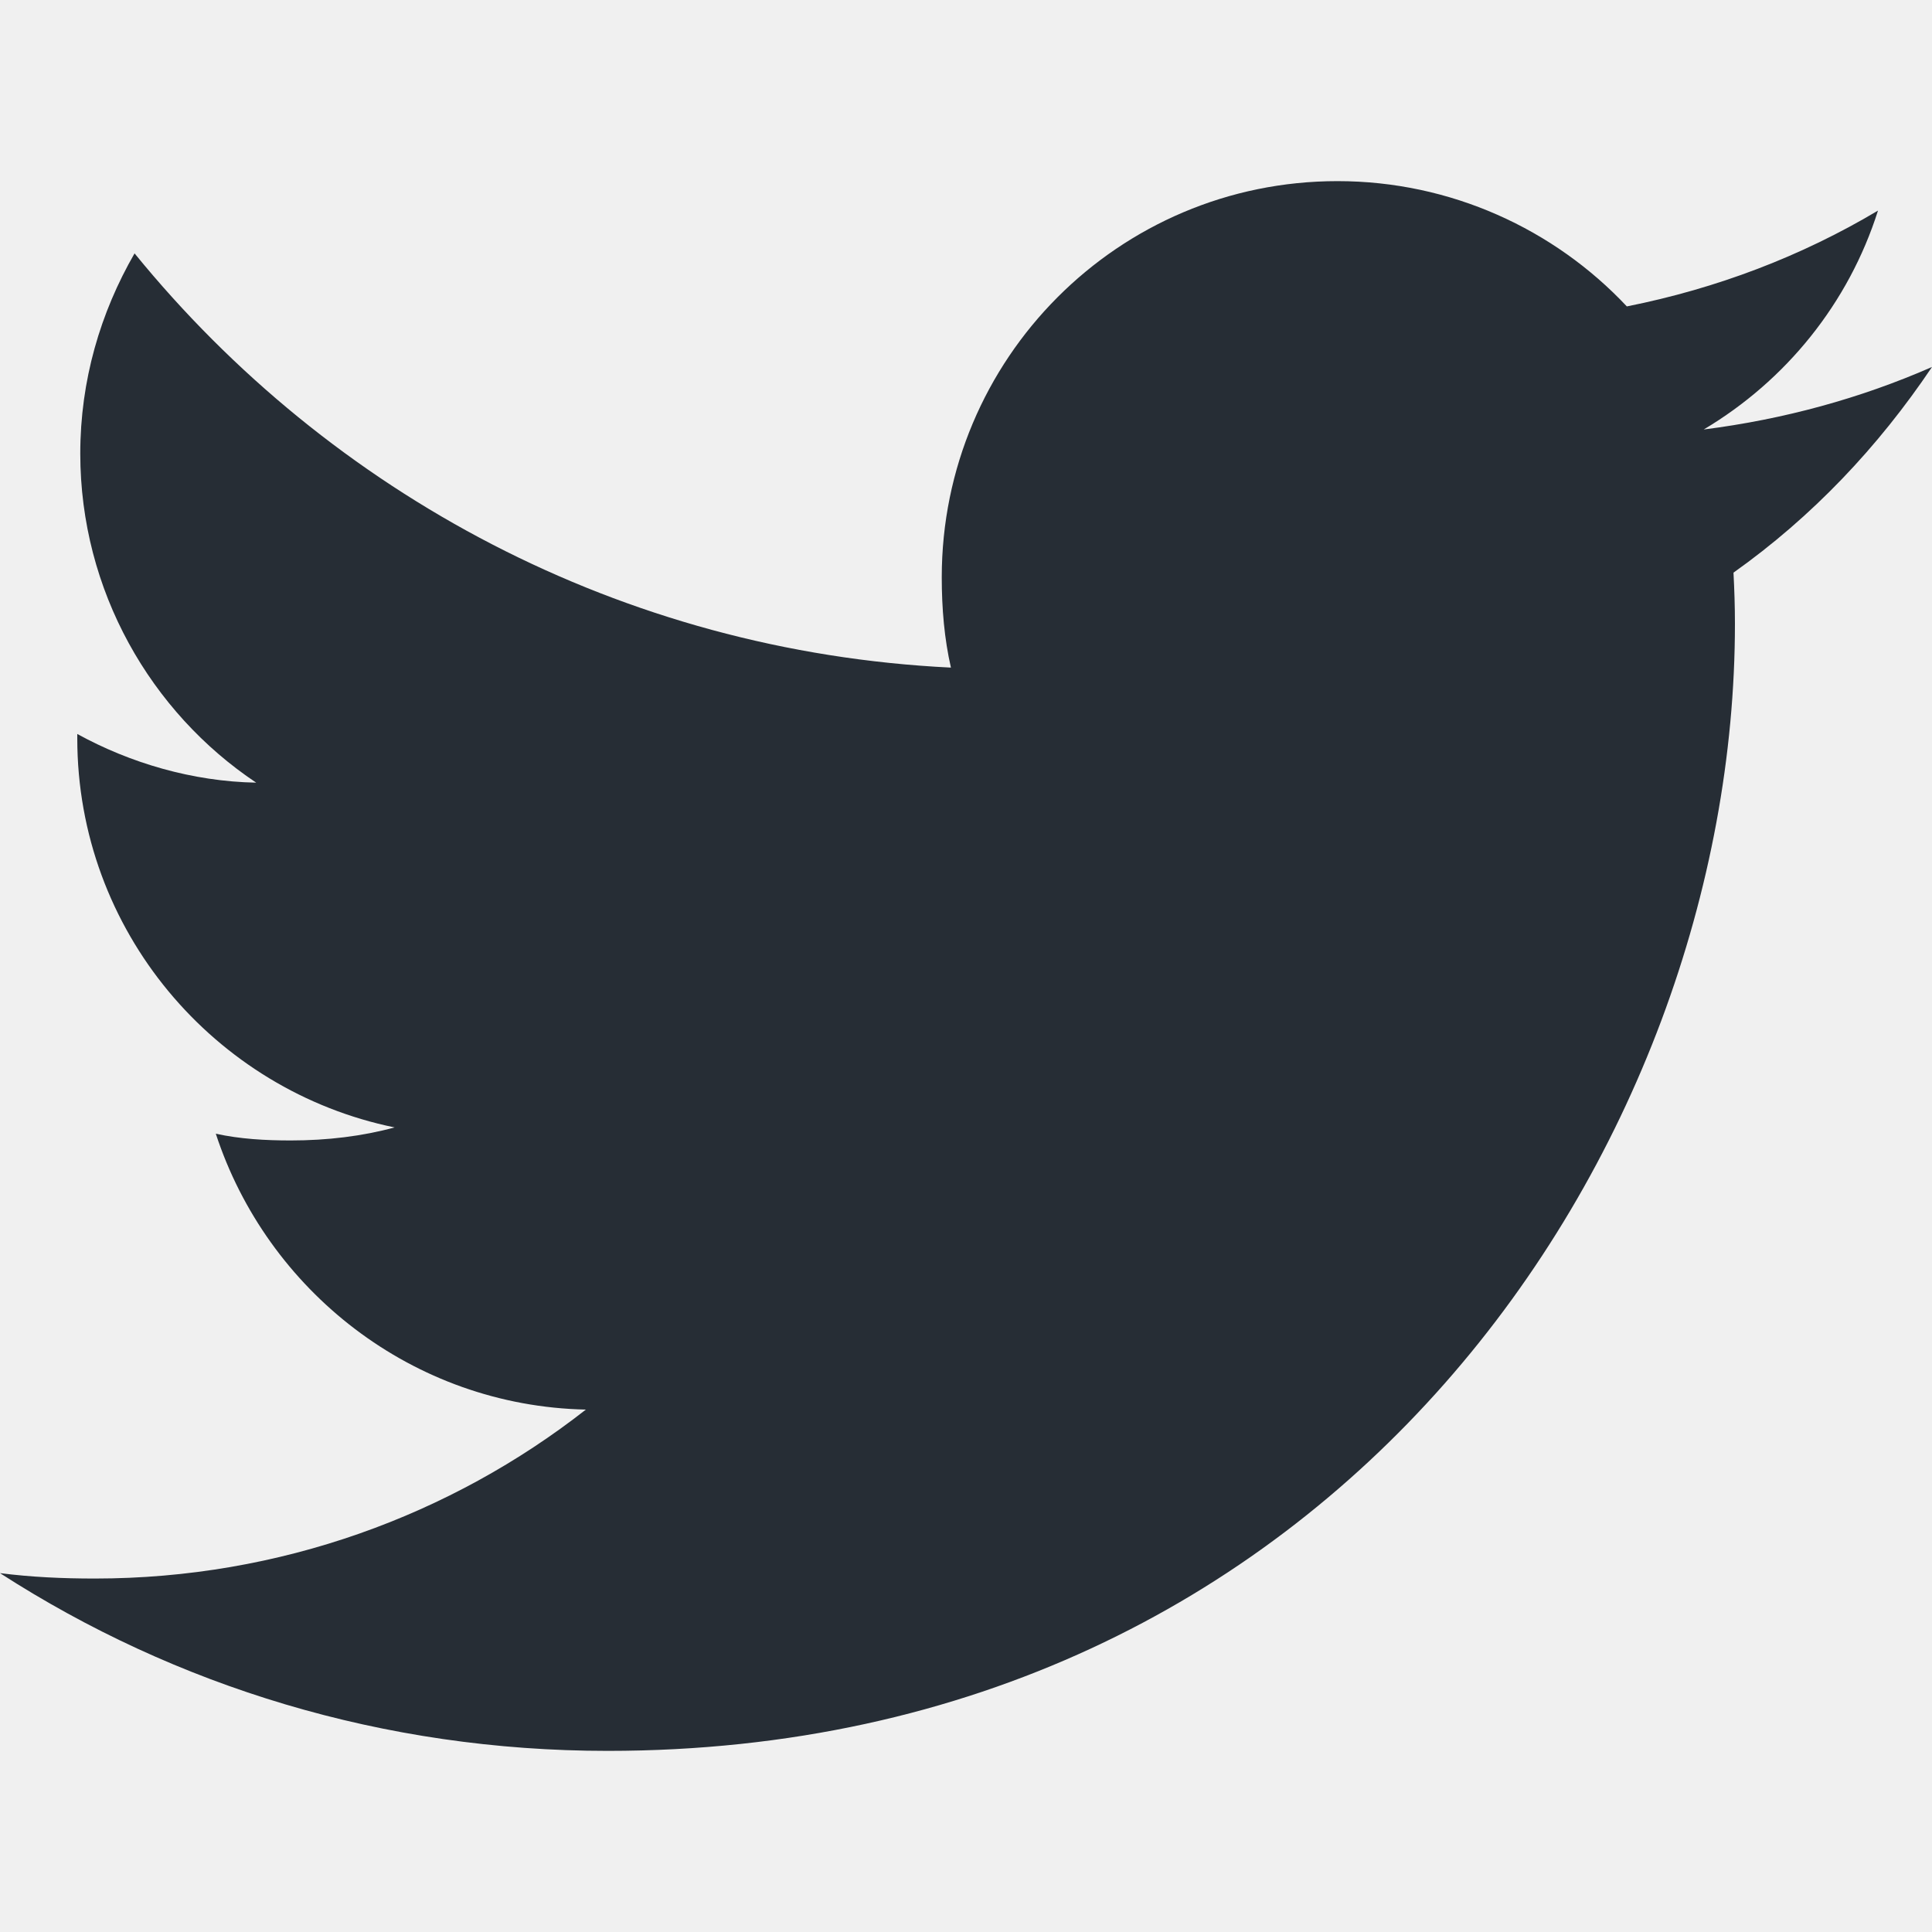
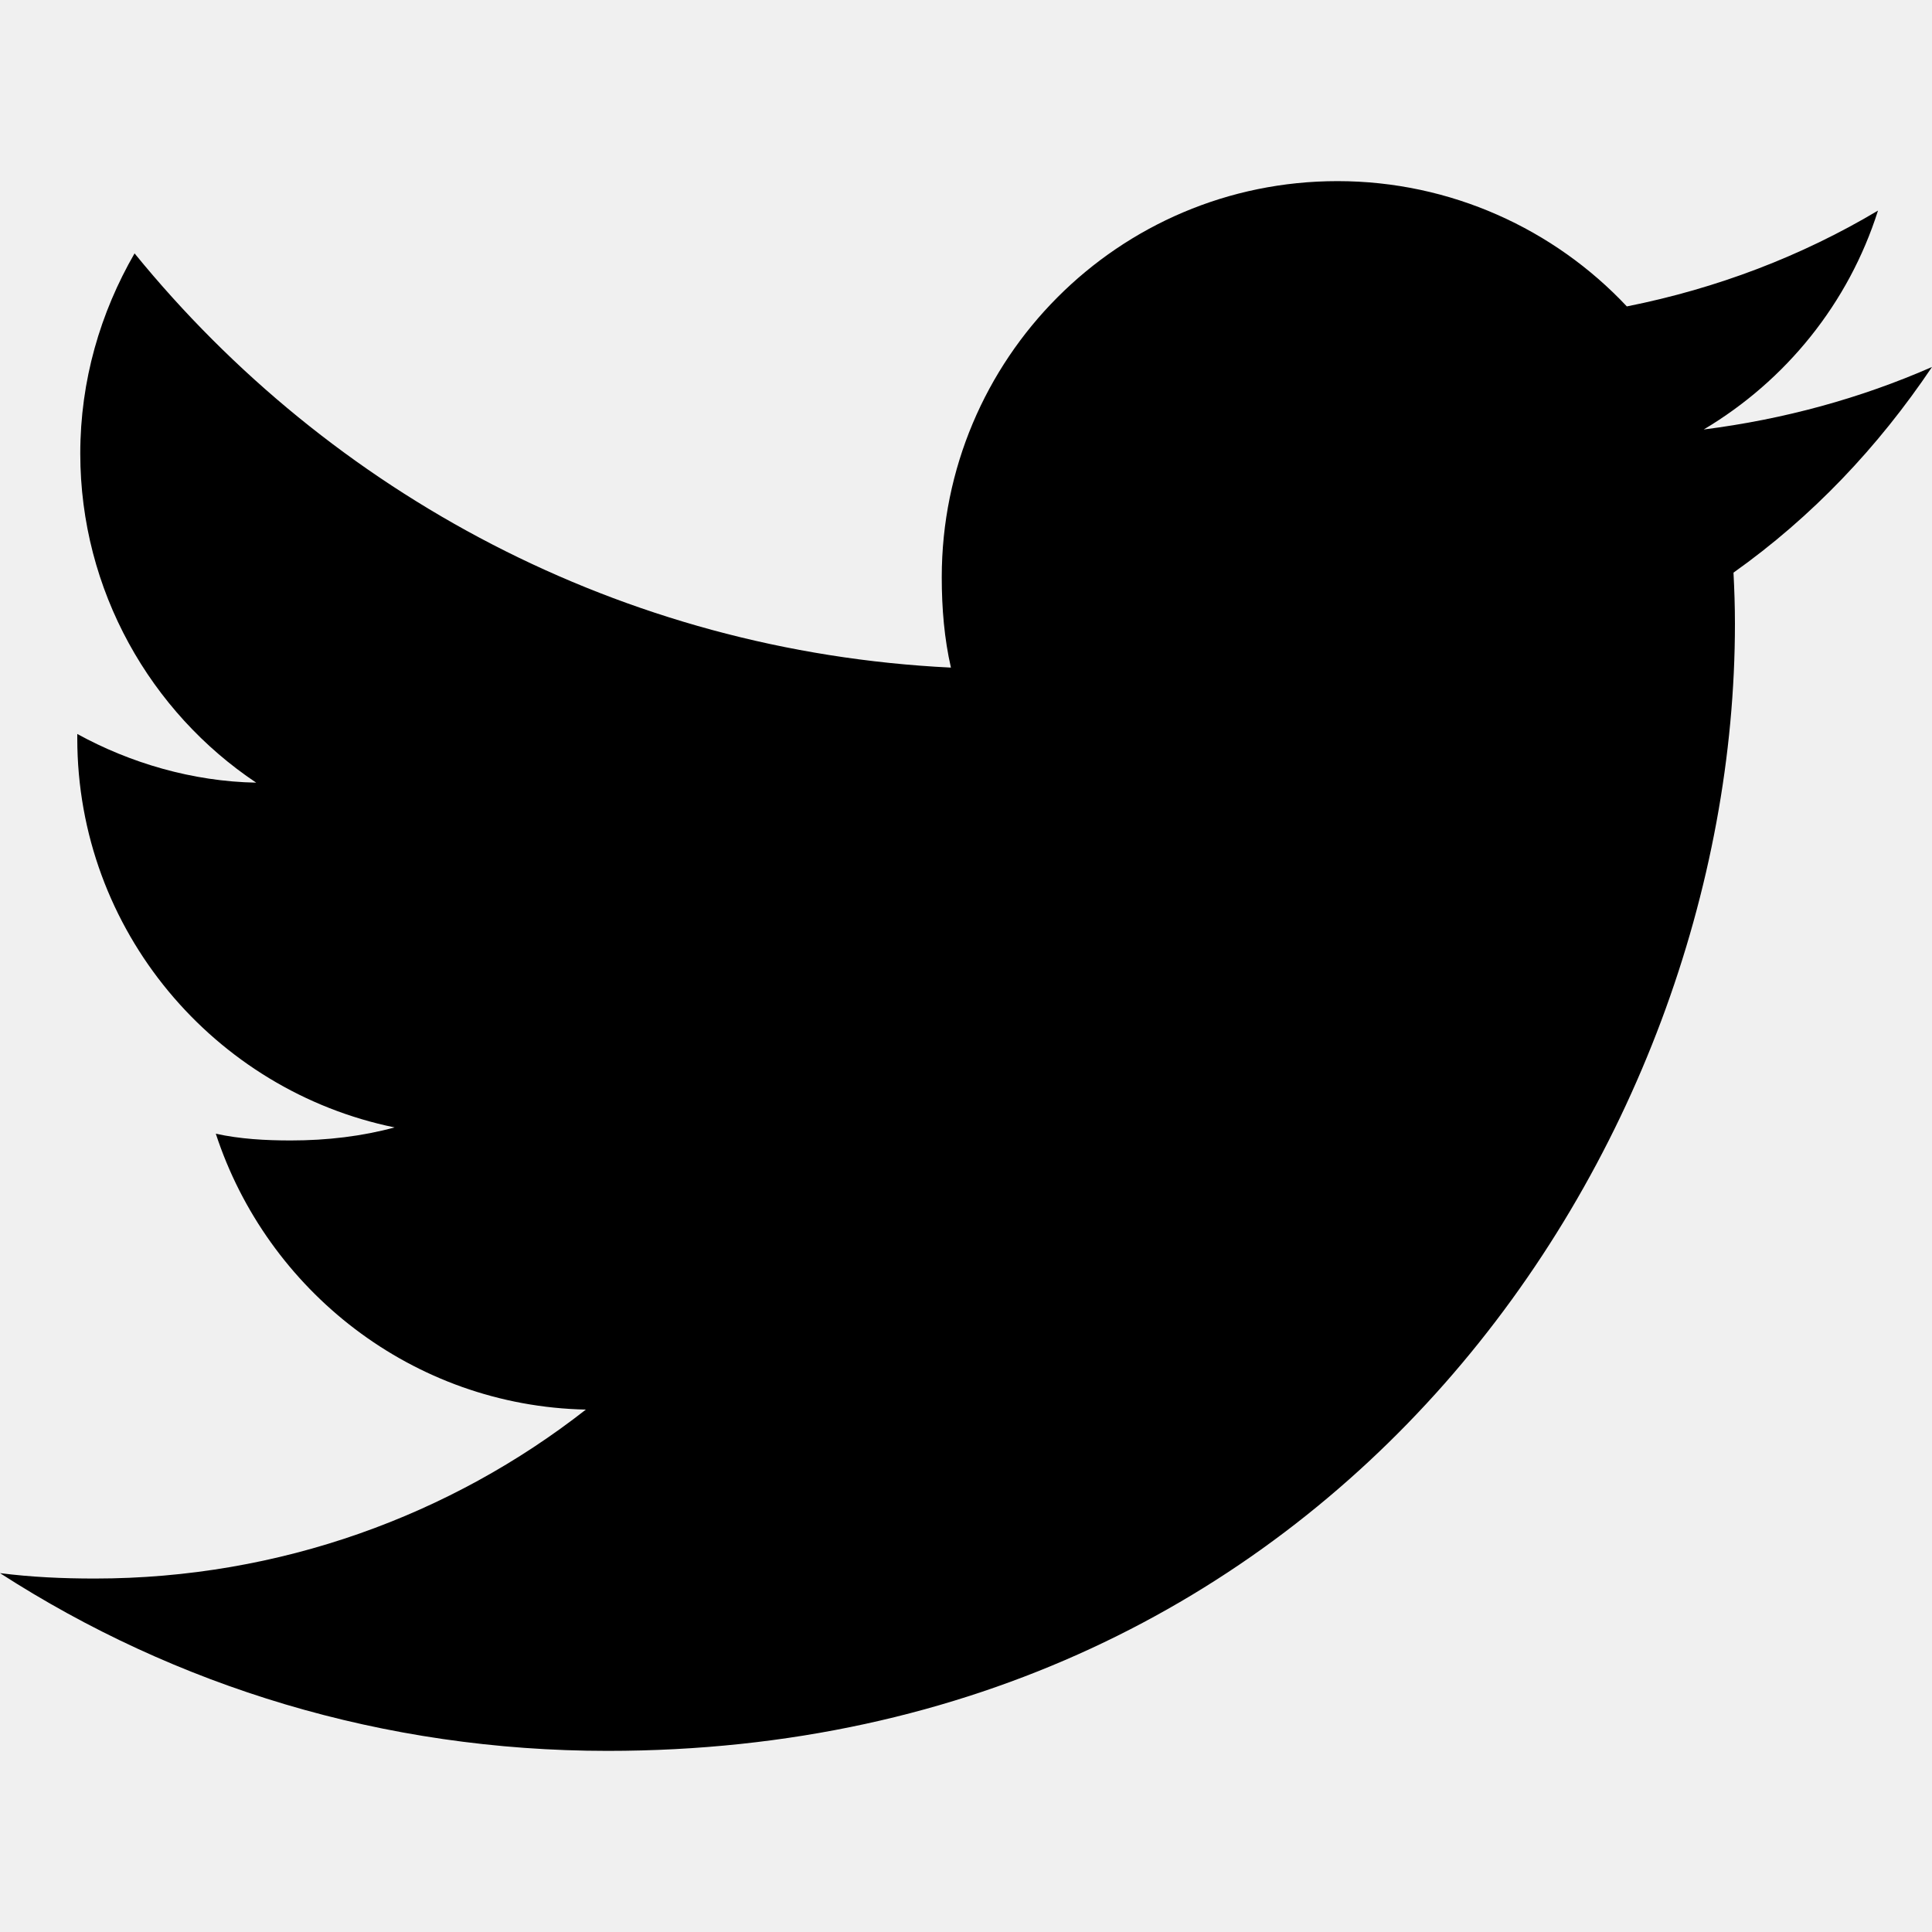
- <svg xmlns="http://www.w3.org/2000/svg" width="20" height="20" viewBox="0 0 20 20" fill="none">
+ <svg xmlns="http://www.w3.org/2000/svg" viewBox="0 0 20 20" fill="currentColor">
  <g clip-path="url(#clip0_1_1511)">
-     <path d="M20 3.799C19.256 4.125 18.464 4.341 17.637 4.446C18.488 3.939 19.136 3.141 19.441 2.18C18.649 2.652 17.774 2.986 16.841 3.172C16.089 2.371 15.016 1.875 13.846 1.875C11.576 1.875 9.749 3.717 9.749 5.976C9.749 6.301 9.776 6.614 9.844 6.911C6.435 6.745 3.419 5.111 1.393 2.623C1.039 3.236 0.831 3.939 0.831 4.695C0.831 6.115 1.562 7.374 2.652 8.102C1.994 8.09 1.347 7.899 0.8 7.598C0.8 7.61 0.8 7.626 0.8 7.643C0.8 9.635 2.221 11.29 4.085 11.671C3.751 11.762 3.388 11.806 3.01 11.806C2.748 11.806 2.482 11.791 2.234 11.736C2.765 13.36 4.272 14.554 6.065 14.592C4.67 15.684 2.899 16.341 0.981 16.341C0.645 16.341 0.323 16.326 0 16.285C1.816 17.456 3.969 18.125 6.29 18.125C13.835 18.125 17.96 11.875 17.96 6.457C17.96 6.276 17.954 6.101 17.945 5.928C18.759 5.35 19.442 4.629 20 3.799Z" fill="#262D35" />
+     <path d="M20 3.799C19.256 4.125 18.464 4.341 17.637 4.446C18.488 3.939 19.136 3.141 19.441 2.18C18.649 2.652 17.774 2.986 16.841 3.172C16.089 2.371 15.016 1.875 13.846 1.875C11.576 1.875 9.749 3.717 9.749 5.976C9.749 6.301 9.776 6.614 9.844 6.911C6.435 6.745 3.419 5.111 1.393 2.623C1.039 3.236 0.831 3.939 0.831 4.695C0.831 6.115 1.562 7.374 2.652 8.102C1.994 8.09 1.347 7.899 0.8 7.598C0.8 7.61 0.8 7.626 0.8 7.643C0.8 9.635 2.221 11.29 4.085 11.671C3.751 11.762 3.388 11.806 3.01 11.806C2.748 11.806 2.482 11.791 2.234 11.736C2.765 13.36 4.272 14.554 6.065 14.592C4.67 15.684 2.899 16.341 0.981 16.341C0.645 16.341 0.323 16.326 0 16.285C1.816 17.456 3.969 18.125 6.29 18.125C13.835 18.125 17.96 11.875 17.96 6.457C17.96 6.276 17.954 6.101 17.945 5.928C18.759 5.35 19.442 4.629 20 3.799Z" fill="currentColor" />
  </g>
-   <defs>
-     <clipPath id="clip0_1_1511">
-       <rect width="20" height="20" fill="white" />
-     </clipPath>
-   </defs>
</svg>
